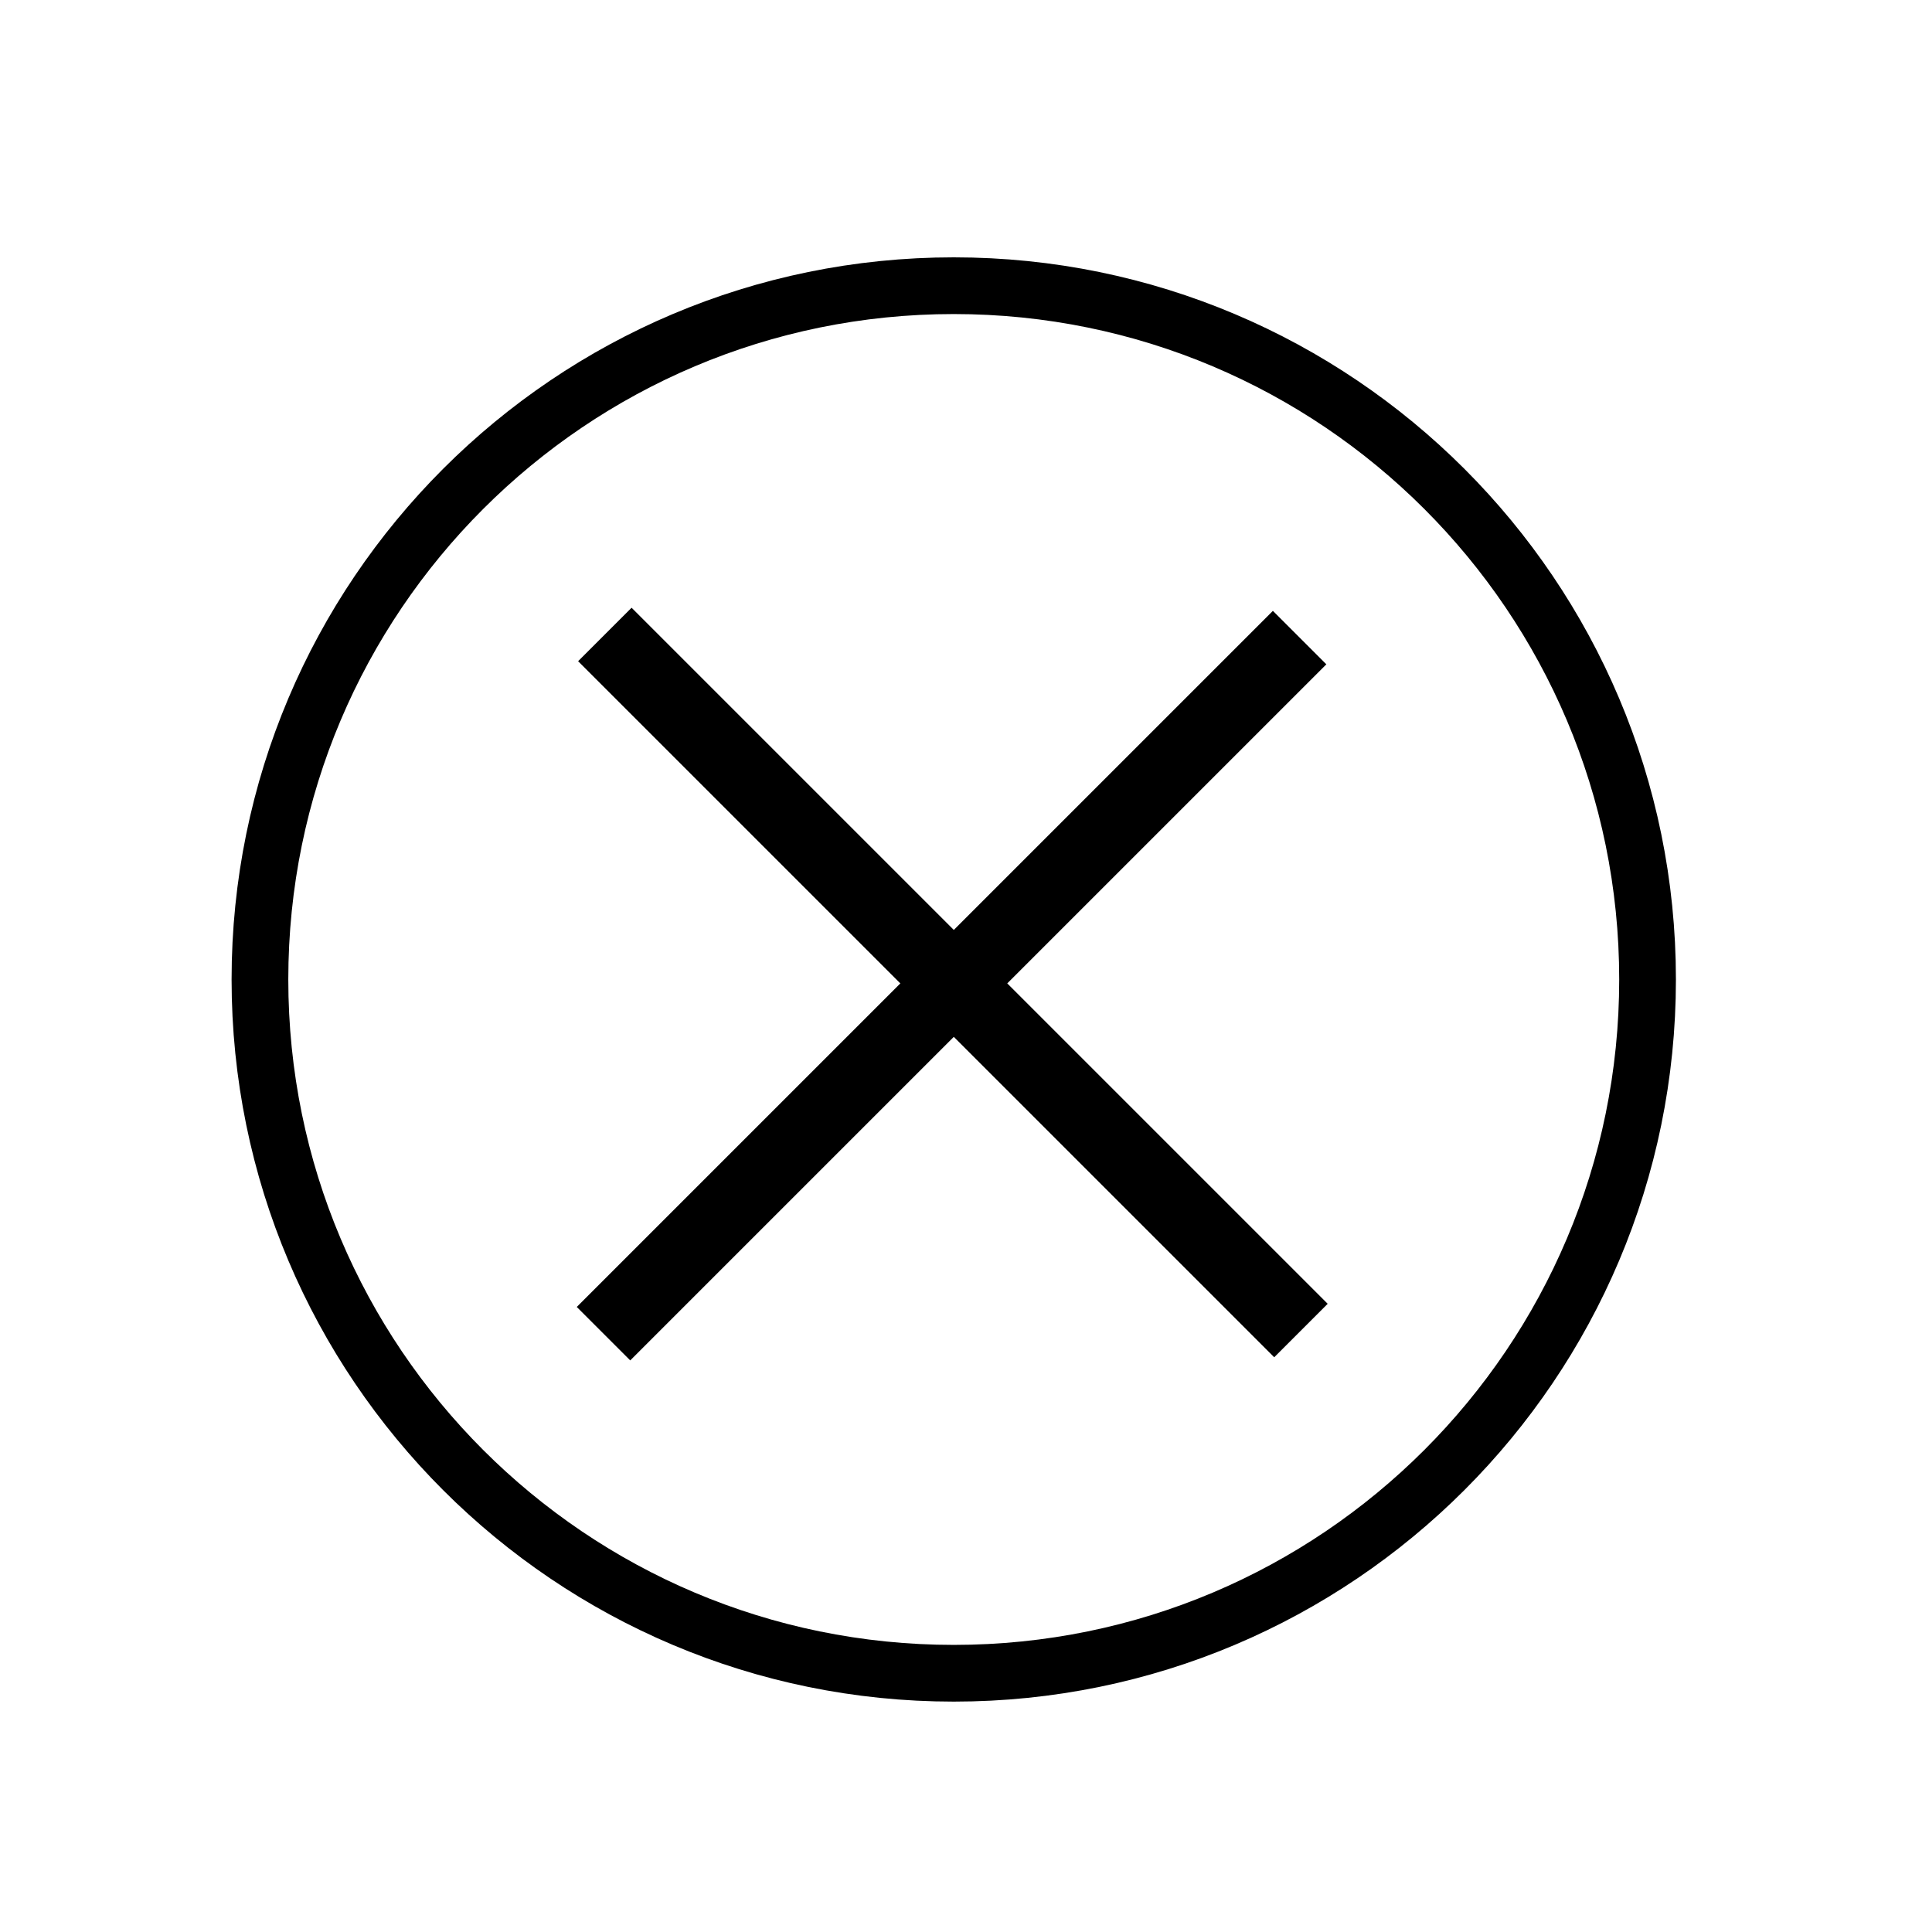
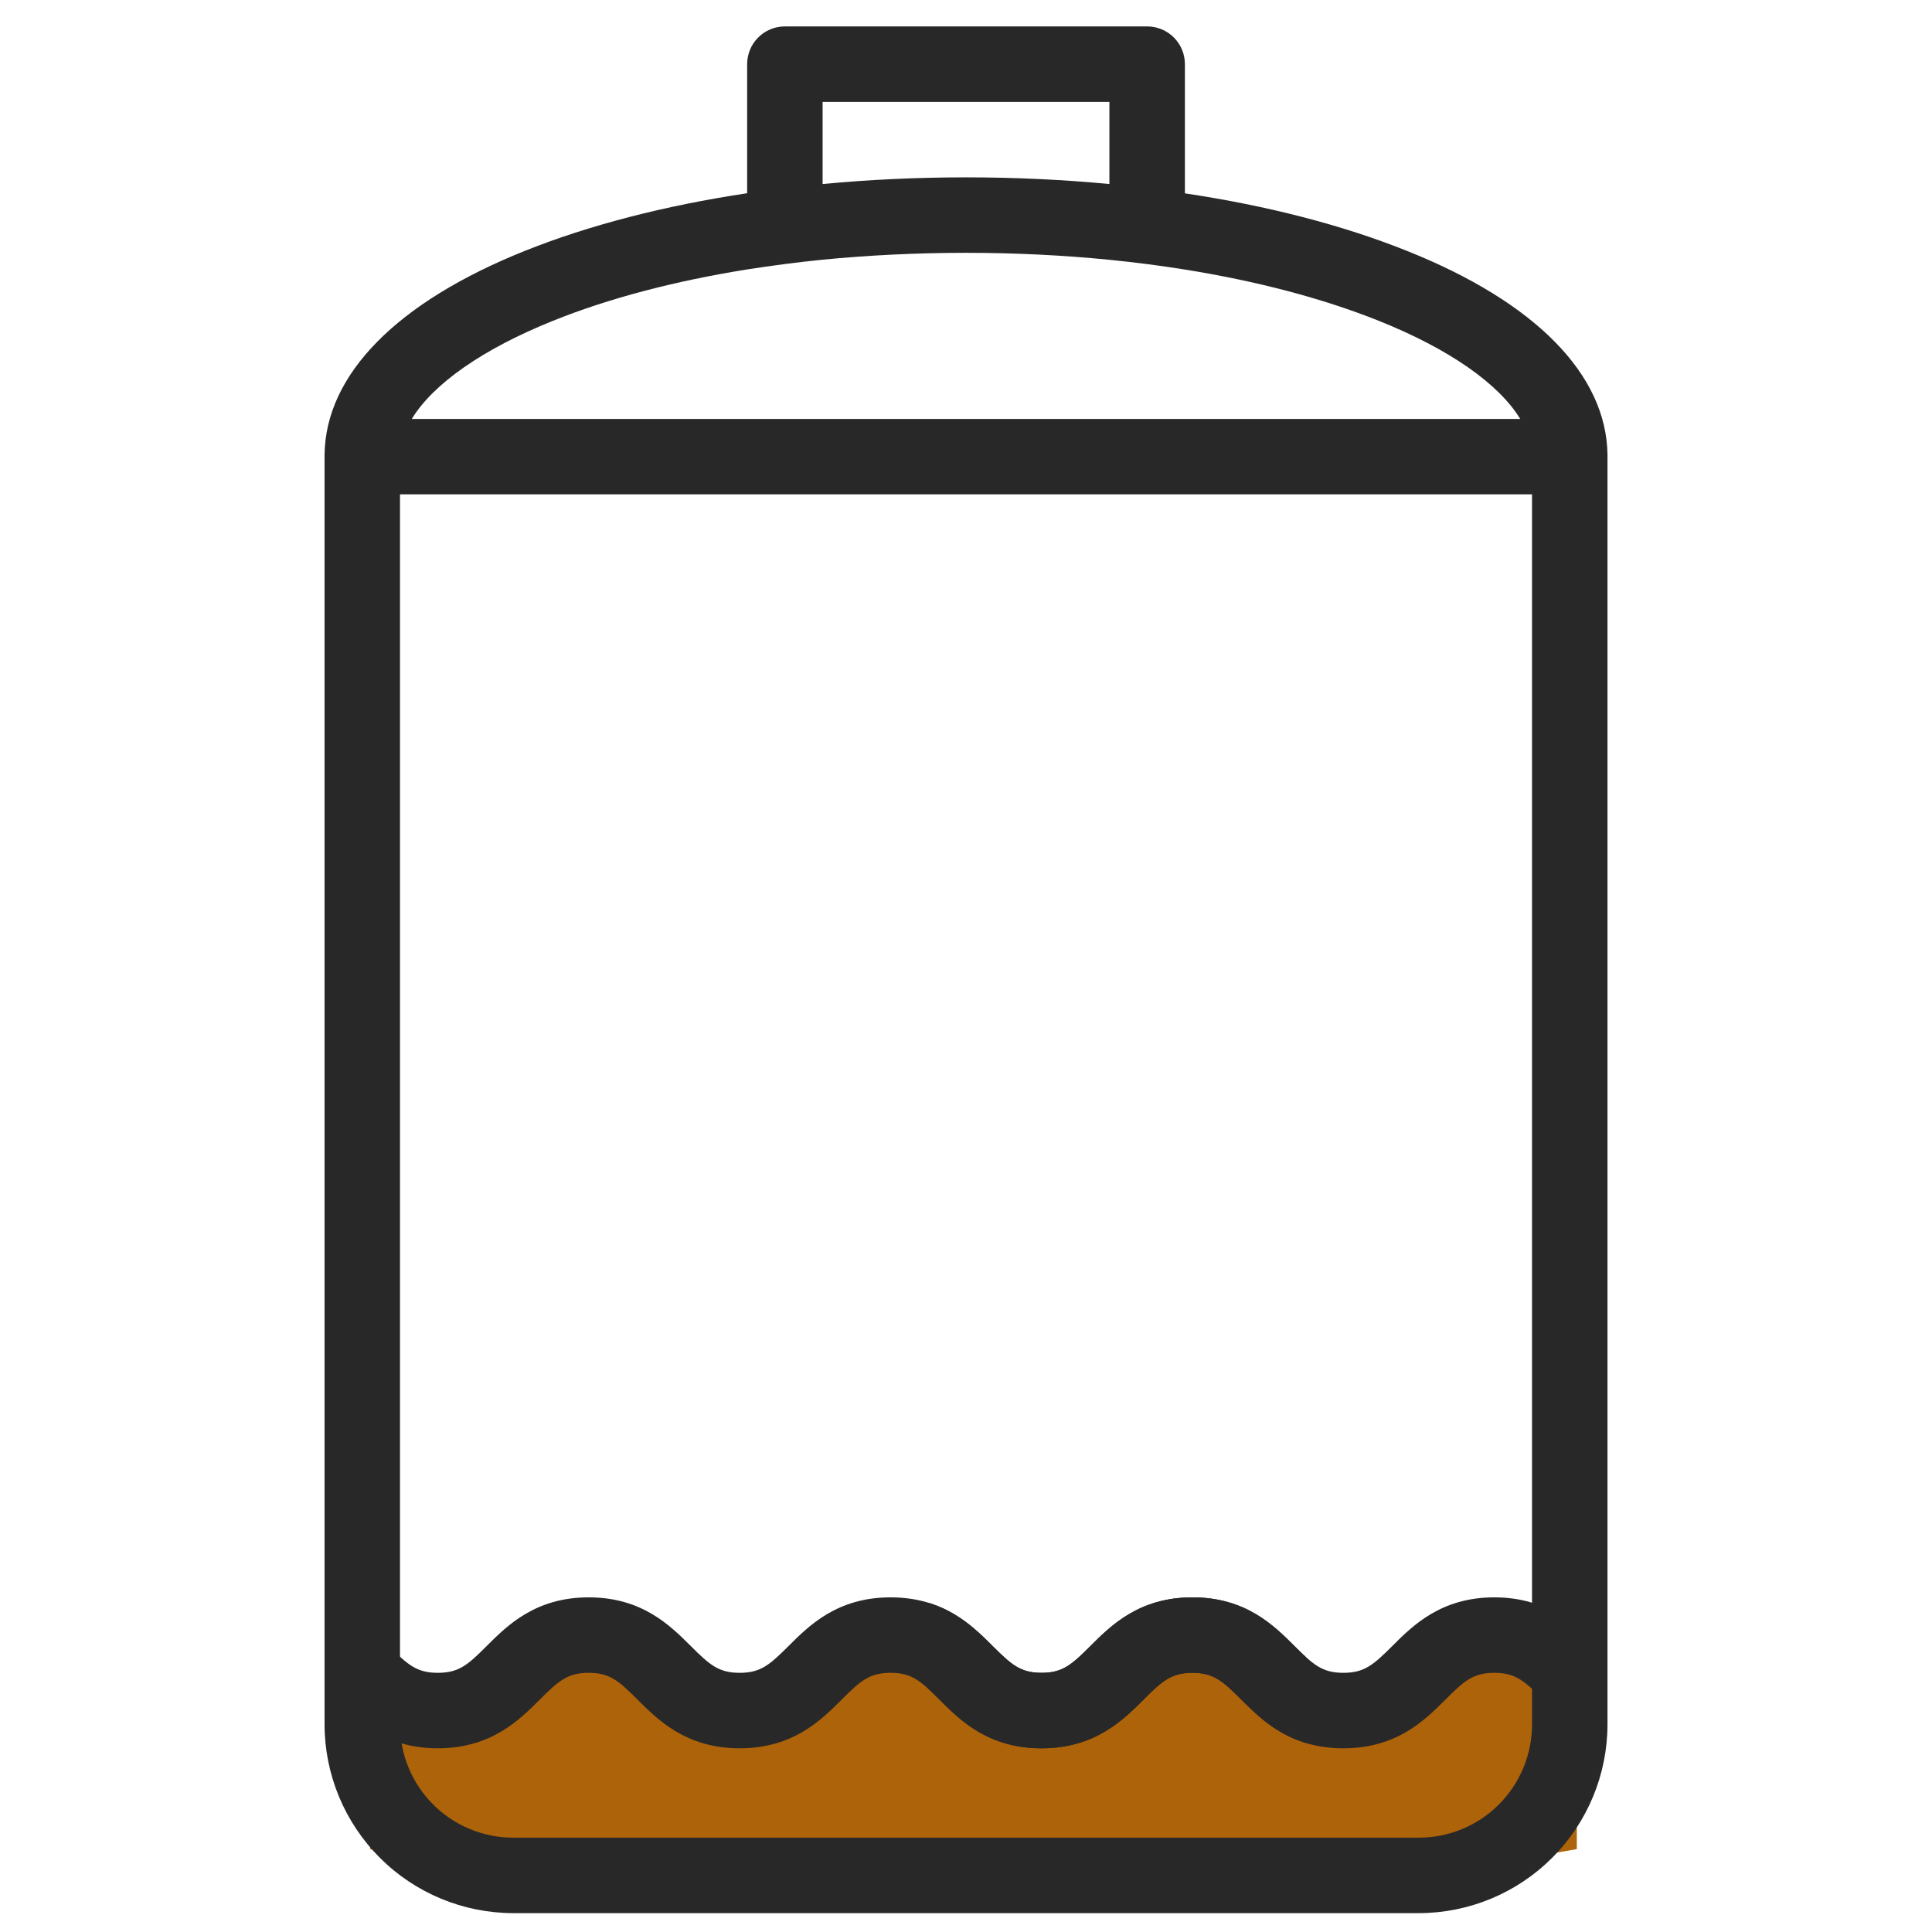
- <svg xmlns="http://www.w3.org/2000/svg" width="1020" height="1022.012" xml:space="preserve">
-   <circle fill="none" stroke="#000" stroke-width="30" stroke-miterlimit="10" cx="504.503" cy="518.133" r="367.002" />
-   <path fill="none" stroke="#000" stroke-width="40" stroke-miterlimit="10" d="M687.45 337.285 319.233 705.503M688.161 703.844 319.944 335.627" />
+ <svg xmlns="http://www.w3.org/2000/svg" width="512" height="512" viewBox="0 0 512 512" fill="none">
+   <path d="M98.082 490.038V443.393L120.136 444.283L157.628 440.723L198.98 444.283L236.472 440.723L278.375 444.283L318.624 440.723L357.77 444.283L392.506 440.723L417.868 441.791V490.038L387.543 495.29H120.136L98.082 490.038Z" fill="#AD6309" />
+   <path d="M426.002 120.49C425.712 99.23 406.862 80.06 372.862 66.49C355.862 59.67 335.802 54.49 314.012 51.24V17C314.012 15.686 313.753 14.385 313.25 13.171C312.746 11.957 312.009 10.854 311.079 9.925C310.15 8.997 309.046 8.26 307.832 7.758C306.617 7.256 305.316 6.999 304.002 7H208.002C205.35 7 202.806 8.054 200.931 9.929C199.055 11.804 198.002 14.348 198.002 17V51.21C176.212 54.49 156.192 59.64 139.152 66.46C105.152 80.06 86.302 99.23 86.012 120.46C86.012 120.63 86.012 120.8 86.012 120.97V457C86.028 470.256 91.3 482.964 100.674 492.338C110.047 501.711 122.756 506.984 136.012 507H376.002C389.258 506.984 401.966 501.711 411.34 492.338C420.713 482.964 425.986 470.256 426.002 457V121C426.002 120.83 426.002 120.66 426.002 120.49ZM218.002 27H294.002V48.77C281.682 47.6 269.002 47 256.002 47C243.002 47 230.322 47.6 218.002 48.77V27ZM146.582 85C161.472 79 178.932 74.46 198.002 71.4C204.492 70.4 211.172 69.5 218.002 68.82C230.262 67.63 243.002 67 256.002 67C269.002 67 281.742 67.63 294.002 68.85C300.832 69.53 307.512 70.39 314.002 71.43C333.072 74.49 350.532 79.07 365.422 85.03C384.082 92.49 397.222 101.73 402.882 111.03H109.122C114.782 101.73 127.922 92.49 146.582 85ZM406.002 457C406.002 460.94 405.226 464.841 403.718 468.48C402.21 472.12 400.001 475.427 397.215 478.213C394.429 480.999 391.122 483.209 387.482 484.716C383.842 486.224 379.941 487 376.002 487H136.002C132.062 487 128.161 486.224 124.521 484.716C120.881 483.209 117.574 480.999 114.789 478.213C112.003 475.427 109.793 472.12 108.285 468.48C106.778 464.841 106.002 460.94 106.002 457V131H406.002V457Z" fill="#282828" />
+   <path d="M88.953 450.385C87.873 449.305 86.913 448.355 86.013 447.545V424.735C94.013 427.155 99.103 432.245 103.103 436.245C108.023 441.145 110.403 443.315 116.023 443.315C121.643 443.315 124.043 441.145 128.943 436.245C134.403 430.785 141.873 423.315 156.013 423.315C170.14 423.315 177.609 430.771 183.078 436.229L183.093 436.245C188.013 441.145 190.403 443.315 196.013 443.315C201.623 443.315 204.013 441.145 208.943 436.245C214.393 430.785 221.883 423.315 236.013 423.315C250.116 423.315 257.585 430.756 263.062 436.214L263.093 436.245C268.013 441.145 270.413 443.315 276.013 443.315C281.613 443.315 284.013 441.145 288.943 436.245C294.393 430.785 301.893 423.315 316.013 423.315C330.133 423.315 337.603 430.785 343.063 436.245C344.153 437.335 345.113 438.285 346.013 439.095L346.033 461.895C338.033 459.475 332.943 454.385 328.943 450.385C324.013 445.485 321.633 443.315 316.013 443.315C310.393 443.315 307.983 445.485 303.083 450.385L303.06 450.408C297.602 455.866 290.153 463.315 276.013 463.315C261.853 463.315 254.383 455.845 248.933 450.385C244.013 445.485 241.633 443.315 236.013 443.315C230.393 443.315 227.983 445.485 223.083 450.385C217.633 455.845 210.163 463.315 196.013 463.315C181.863 463.315 174.393 455.845 168.933 450.385C164.003 445.485 161.623 443.315 156.003 443.315C150.383 443.315 147.983 445.485 143.083 450.385C137.623 455.845 130.143 463.315 116.013 463.315C101.883 463.315 94.413 455.845 88.953 450.385Z" fill="#282828" />
+   <path d="M248.95 450.385C247.87 449.305 246.91 448.355 246.01 447.545V424.735C254.01 427.155 259.1 432.245 263.1 436.245C268.02 441.145 270.4 443.315 276.02 443.315C281.64 443.315 284.04 441.145 288.94 436.245C294.4 430.785 301.87 423.315 316.01 423.315C330.136 423.315 337.605 430.771 343.074 436.229L343.09 436.245C348.01 441.145 350.4 443.315 356.01 443.315C361.62 443.315 364.01 441.145 368.94 436.245C374.39 430.785 381.88 423.315 396.01 423.315C410.112 423.315 417.581 430.756 423.058 436.214L423.09 436.245L408.93 450.385C404.01 445.485 401.63 443.315 396.01 443.315C390.39 443.315 387.98 445.485 383.08 450.385C377.63 455.845 370.16 463.315 356.01 463.315C341.86 463.315 334.39 455.845 328.93 450.385C324 445.485 321.62 443.315 316 443.315C310.38 443.315 307.98 445.485 303.08 450.385C297.62 455.845 290.14 463.315 276.01 463.315C261.88 463.315 254.41 455.845 248.95 450.385Z" fill="#282828" />
</svg>
